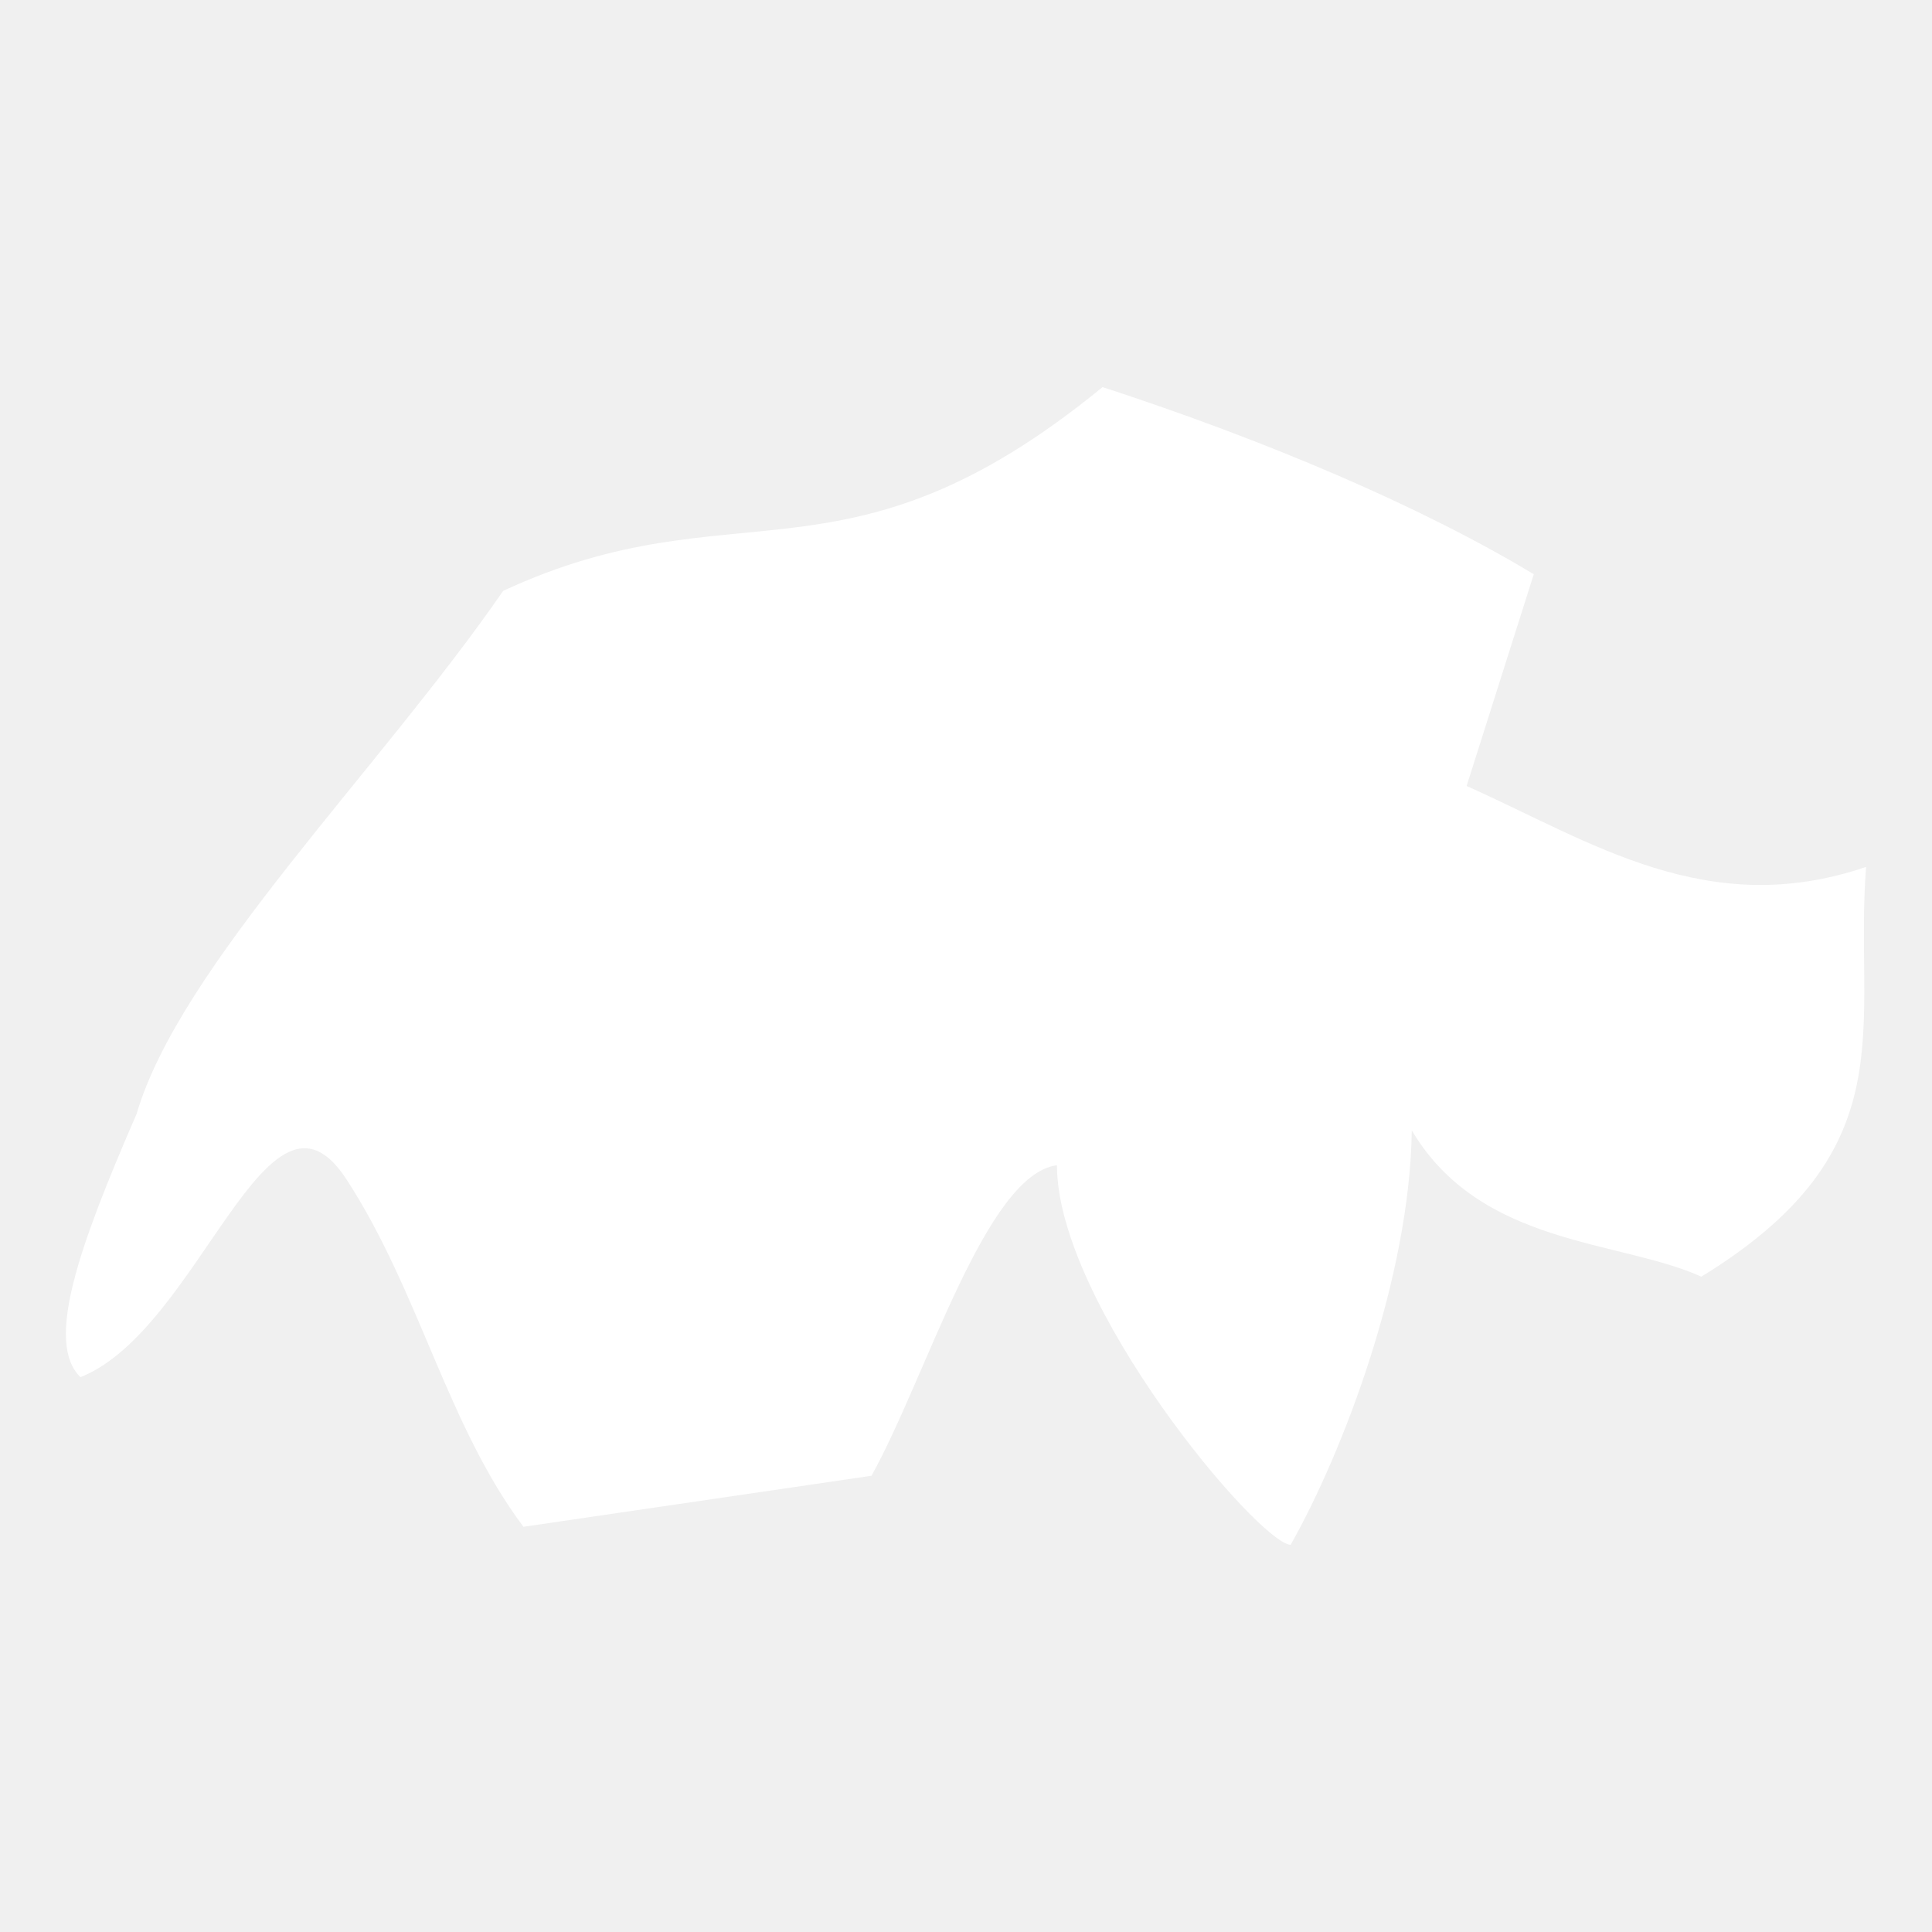
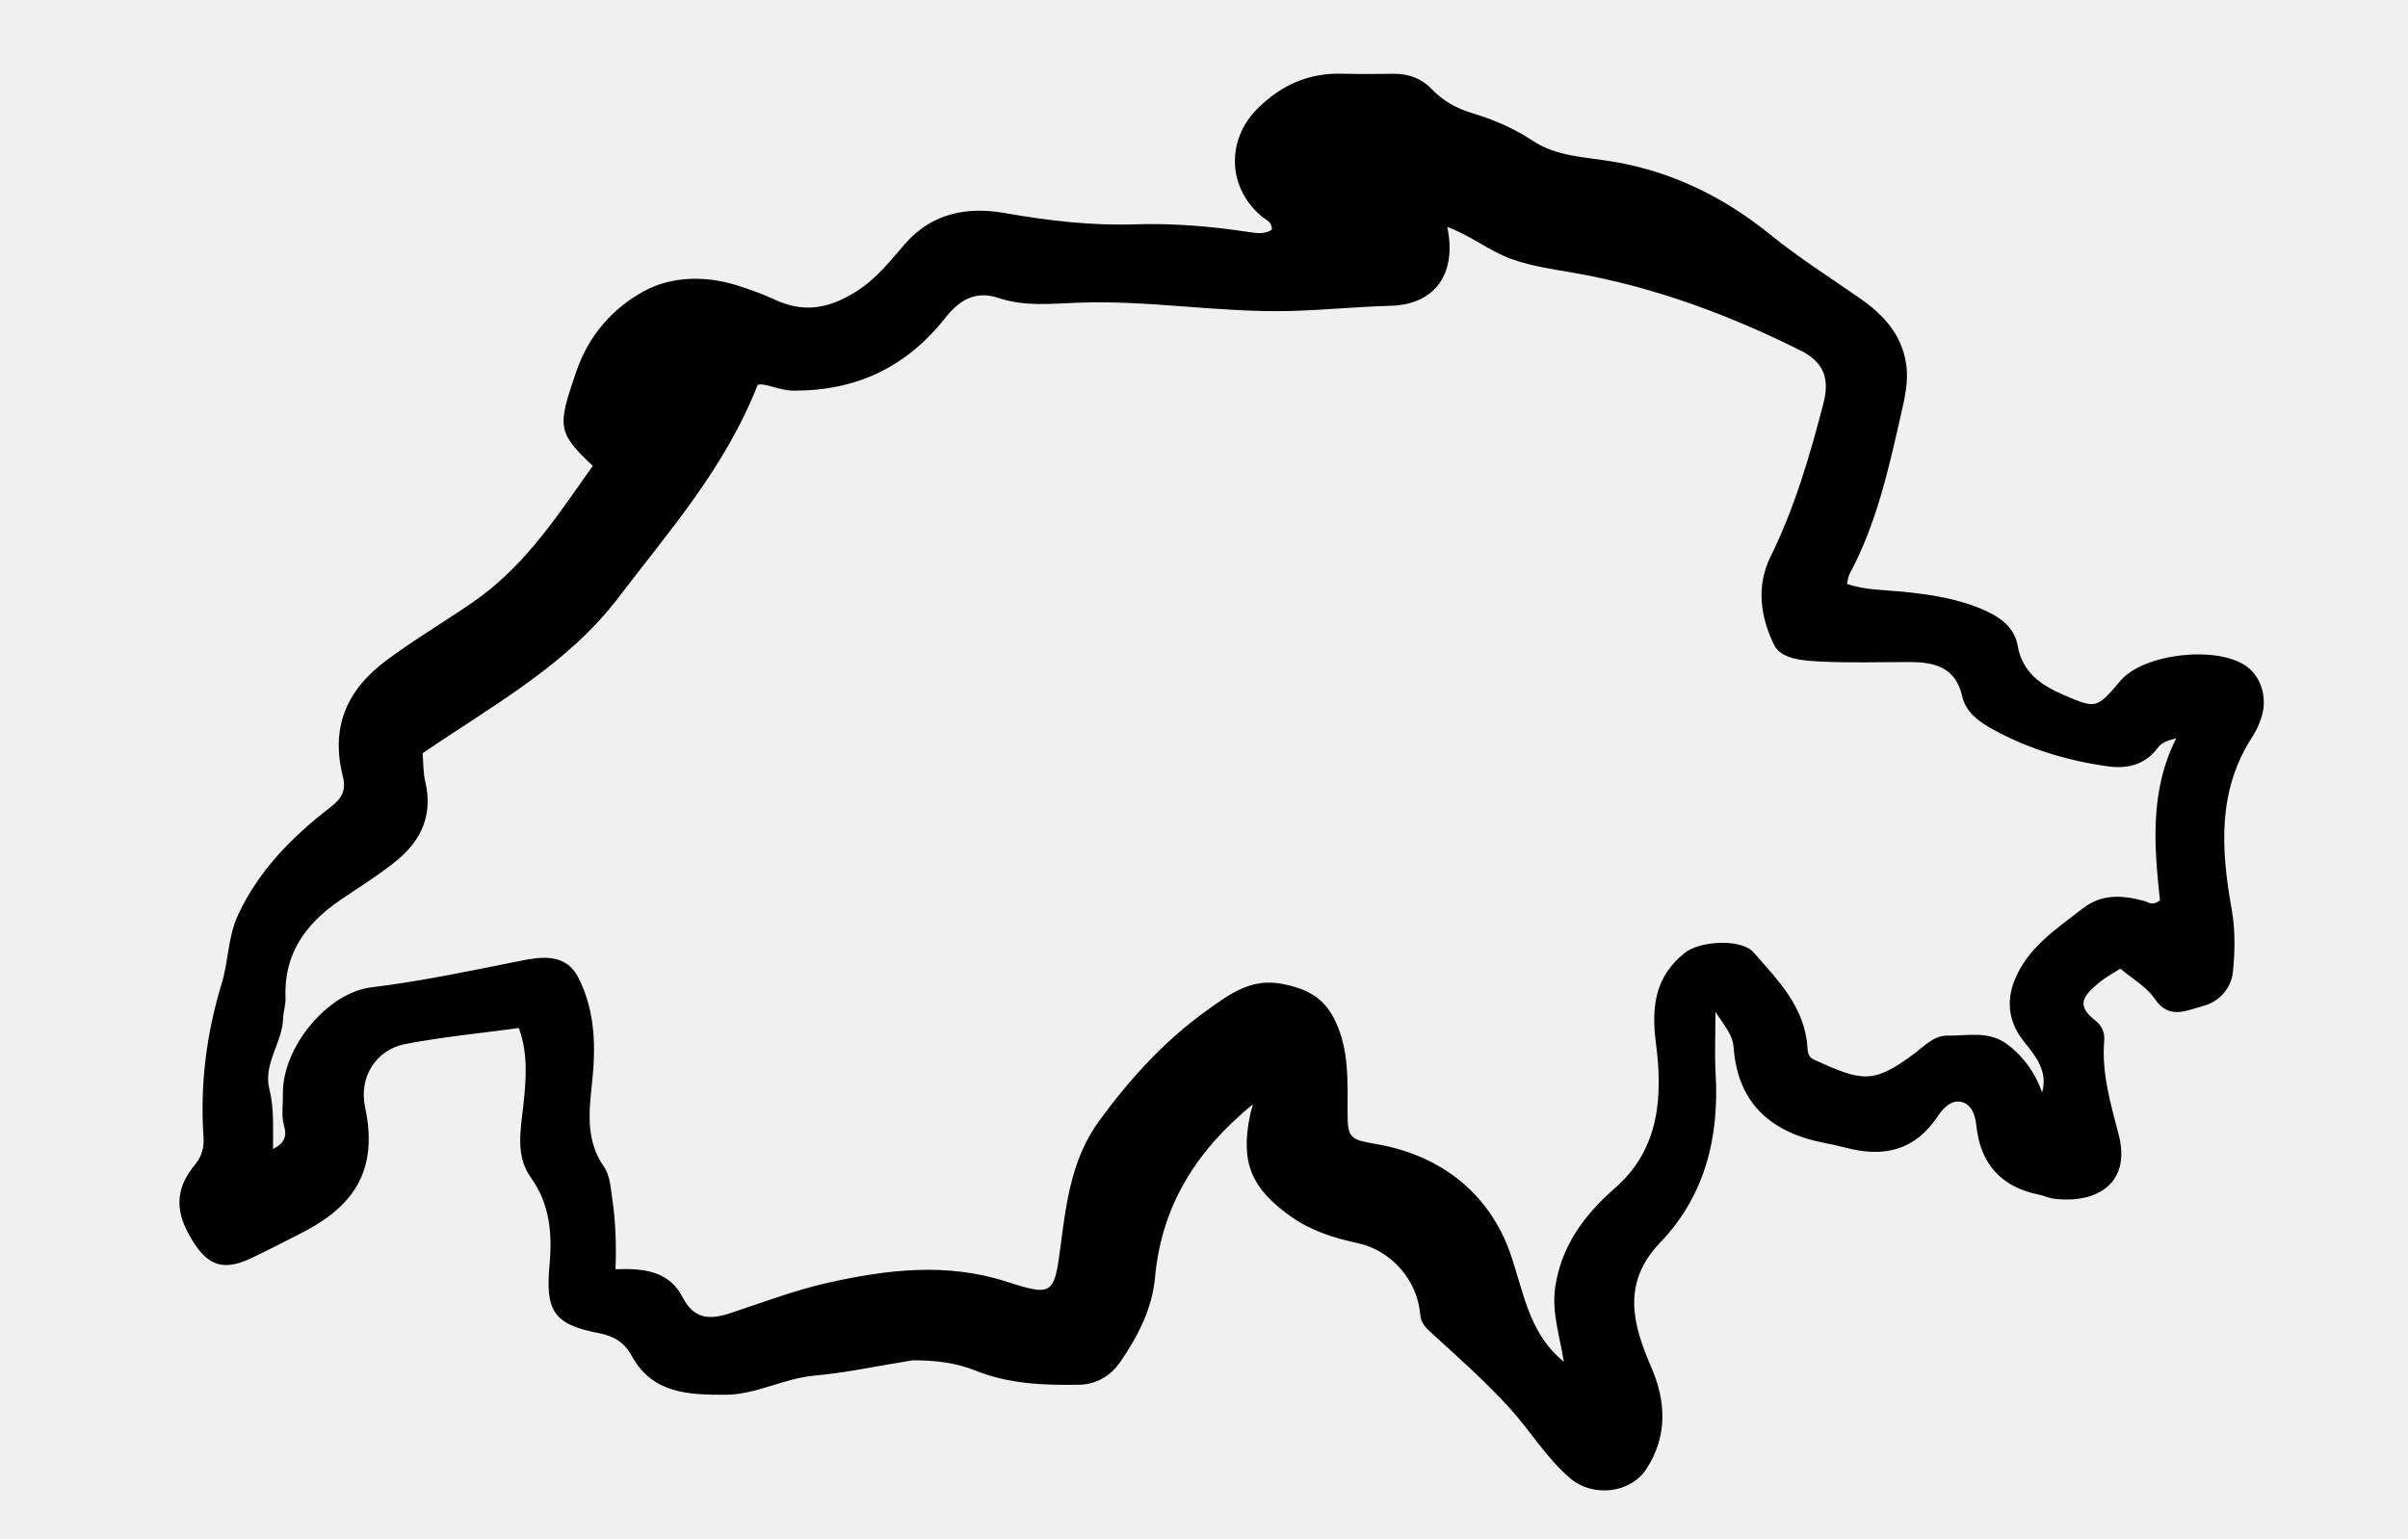
- <svg xmlns="http://www.w3.org/2000/svg" viewBox="0 0 512 512" style="height: 512px; width: 512px;">
-   <g class="" transform="translate(0,0)" style="">
-     <path d="M36.195 295.215c11.482-39.19 64.37-91.15 97.155-138.632 61.773-28.665 90.453 1.999 158.835-53.994 43.305 14.096 84.51 31.63 114.28 49.593l-17.8 56.114c32.894 14.682 63.743 35.79 105.873 21.442-3.346 42.22 11.428 74.85-43.66 108.588-21.82-9.826-58.49-8.026-76.74-38.76-.527 38.876-18.157 85.136-32.11 109.845-8.67-.595-61.844-63.654-61.927-100.613-18.917 2.472-34.672 56.343-49.147 82.293l-92.234 13.525c-20.307-27.104-27.568-62.376-46.931-92.121-20.937-32.161-38.676 39.801-70.465 52.475-9.423-9.163-.504-34.417 14.87-69.755z" fill="#fff" fill-opacity="1" />
-   </g>
+ <svg xmlns="http://www.w3.org/2000/svg" version="1.1" id="Layer_1" x="0px" y="0px" width="100%" viewBox="0 0 576 368" enable-background="new 0 0 576 368" xml:space="preserve">
+   <path fill="#000000" opacity="1" stroke="none" d=" M218.251,325.437   C210.141,326.718 202.508,328.401 194.787,329.097   C187.427,329.759 180.811,333.668 173.476,333.674   C164.878,333.681 156.061,333.472 151.134,324.394   C149.354,321.115 146.871,319.618 143.019,318.882   C132.314,316.838 130.467,313.399 131.445,302.71   C132.109,295.443 131.643,288.195 127.021,281.768   C123.217,276.478 124.553,270.309 125.191,264.371   C125.846,258.271 126.384,252.181 124.105,245.938   C114.865,247.2 105.809,248.053 96.921,249.775   C89.913,251.132 85.786,257.751 87.328,264.873   C91.001,281.839 82.612,289.733 71.422,295.334   C67.57,297.262 63.764,299.286 59.86,301.103   C52.687,304.444 49.033,302.273 45.205,295.349   C41.632,288.885 42.338,283.803 46.716,278.531   C48.27,276.659 48.847,274.487 48.681,272.03   C47.833,259.506 49.354,247.332 53.039,235.262   C54.657,229.964 54.496,224.172 56.931,218.915   C61.883,208.225 69.881,200.203 78.984,193.161   C81.657,191.095 82.907,189.256 82.001,185.671   C79.09,174.142 82.781,165.156 92.426,157.982   C99.101,153.017 106.246,148.795 113.071,144.099   C124.527,136.217 132.089,125.273 139.801,114.269   C140.463,113.325 141.141,112.392 141.804,111.463   C133.199,103.396 133.351,101.94 137.894,88.771   C140.881,80.113 146.628,73.732 153.935,69.717   C160.634,66.035 168.876,65.868 176.6,68.364   C179.44,69.282 182.288,70.26 184.978,71.535   C191.991,74.86 197.96,74.044 204.776,69.754   C209.805,66.588 212.954,62.363 216.59,58.227   C222.973,50.967 231.399,49.402 240.245,50.951   C250.591,52.764 260.9,54.009 271.405,53.669   C280.547,53.373 289.627,54.122 298.67,55.501   C300.532,55.785 302.588,56.079 304.222,54.965   C304.292,53.09 303.062,52.767 302.163,52.054   C293.667,45.324 293.101,33.621 300.84,25.94   C306.408,20.413 312.99,17.413 320.953,17.632   C325.116,17.746 329.285,17.691 333.451,17.653   C336.972,17.621 340.112,18.822 342.451,21.289   C345.202,24.191 348.448,25.955 352.173,27.074   C357.29,28.611 362.152,30.698 366.626,33.665   C372.251,37.398 378.869,37.54 385.205,38.56   C399.661,40.887 412.225,47.013 423.575,56.219   C430.381,61.74 437.851,66.447 445.052,71.478   C450.54,75.312 454.798,79.94 455.923,86.883   C456.634,91.268 455.554,95.466 454.619,99.602   C451.694,112.54 448.779,125.512 442.402,137.348   C442.105,137.9 442.067,138.591 441.792,139.674   C446.171,141.205 450.68,141.107 455.003,141.541   C461.81,142.224 468.483,143.224 474.753,146.017   C478.499,147.686 481.866,150.13 482.615,154.421   C483.741,160.871 488.221,163.918 493.57,166.225   C501.471,169.632 501.492,169.584 507.276,162.803   C512.837,156.283 530.584,154.343 537.489,159.501   C541.108,162.204 542.499,167.415 540.768,172.138   C540.255,173.537 539.631,174.935 538.819,176.177   C530.324,189.161 531.28,203.287 533.829,217.571   C534.718,222.553 534.612,227.567 534.122,232.489   C533.719,236.539 530.703,239.735 526.935,240.685   C523.226,241.62 518.906,244.11 515.435,238.968   C513.481,236.07 510.058,234.163 507.2,231.727   C505.431,232.872 503.661,233.797 502.149,235.039   C498.012,238.437 496.704,240.63 501.194,244.124   C502.692,245.29 503.499,246.948 503.332,248.95   C502.684,256.732 504.886,264.095 506.797,271.47   C509.751,282.868 501.895,287.987 491.457,286.792   C490.155,286.643 488.912,286.041 487.617,285.776   C478.684,283.95 473.745,278.432 472.776,269.459   C472.504,266.945 471.78,264.495 469.566,263.731   C466.876,262.804 464.786,265.14 463.476,267.105   C458.064,275.224 450.638,276.935 441.714,274.616   C439.953,274.159 438.173,273.766 436.386,273.42   C423.745,270.975 415.701,264.055 414.697,250.65   C414.463,247.53 412.672,245.647 410.343,242.102   C410.343,247.94 410.122,252.384 410.383,256.8   C411.284,272.053 407.85,286.055 397.143,297.238   C387.87,306.923 390.503,316.709 394.97,327.041   C398.523,335.259 398.924,343.422 393.911,351.289   C390.096,357.277 381.08,358.309 375.591,353.648   C369.831,348.757 366.025,342.213 360.971,336.7   C355.113,330.309 348.708,324.613 342.345,318.826   C340.911,317.522 339.879,316.437 339.707,314.366   C339.034,306.258 332.81,299.145 324.771,297.399   C319.059,296.159 313.672,294.487 308.779,291.029   C299.311,284.337 296.63,278.074 299.051,266.647   C299.181,266.031 299.368,265.426 299.694,264.186   C286.114,275.275 277.835,288.484 276.283,305.631   C275.61,313.058 272.221,319.612 268.056,325.704   C265.666,329.197 262.202,331.226 257.973,331.284   C249.601,331.397 241.336,331.115 233.299,327.877   C228.769,326.051 223.705,325.39 218.251,325.437  M431.364,84.187   C413.998,75.46 395.949,68.716 376.738,65.319   C371.705,64.43 366.667,63.773 361.753,62.043   C356.262,60.111 351.773,56.293 346.19,54.298   C348.516,65.286 343.421,72.853 332.688,73.148   C324.543,73.372 316.453,74.221 308.316,74.406   C291.345,74.792 274.512,71.726 257.552,72.427   C251.262,72.687 244.938,73.336 238.918,71.303   C233.037,69.315 229.24,72.092 226.034,76.141   C216.741,87.877 204.747,93.538 189.779,93.452   C186.353,93.433 183.113,91.564 181.251,92.049   C173.351,112.122 159.964,127.119 147.994,142.882   C135.637,159.152 117.693,168.831 101.088,180.203   C101.283,182.45 101.206,184.826 101.735,187.059   C103.557,194.751 100.879,200.909 95.121,205.678   C90.8,209.256 85.95,212.201 81.306,215.383   C73.091,221.013 67.843,228.248 68.295,238.73   C68.365,240.355 67.773,241.998 67.724,243.64   C67.547,249.479 62.901,254.503 64.434,260.563   C65.623,265.265 65.268,269.998 65.31,274.878   C67.837,273.573 68.768,272.101 67.928,269.212   C67.256,266.898 67.712,264.256 67.669,261.759   C67.476,250.579 78.338,237.481 88.797,236.208   C100.602,234.772 112.294,232.31 123.984,229.964   C128.829,228.992 135.131,227.696 138.295,233.803   C141.712,240.399 142.42,247.633 141.968,255.044   C141.473,263.152 139.152,271.446 144.438,279.069   C145.922,281.21 146.043,284.026 146.438,286.688   C147.26,292.228 147.455,297.794 147.227,303.639   C154.037,303.379 160.078,304.093 163.267,310.326   C165.869,315.412 169.501,315.827 174.373,314.249   C182.247,311.698 189.941,308.683 198.096,306.866   C212.383,303.683 226.469,302.007 240.787,306.622   C251.792,310.169 252.186,309.709 253.683,298.172   C255.05,287.634 256.358,277.122 262.949,268.106   C270.359,257.972 278.748,248.786 288.958,241.525   C294.15,237.833 299.302,233.862 306.93,235.414   C312.888,236.626 316.862,238.806 319.461,244.374   C322.713,251.339 322.348,258.592 322.342,265.889   C322.336,272.331 322.866,272.603 329.196,273.693   C344.924,276.401 356.479,285.783 361.402,300.233   C364.406,309.051 365.666,318.105 372.887,324.758   C373.213,325.059 373.555,325.343 374.071,325.794   C373.128,319.661 371.114,313.93 372.017,307.902   C373.493,298.048 378.943,290.666 386.297,284.239   C397.034,274.855 397.767,262.248 396.086,249.403   C394.97,240.875 395.914,233.538 403.054,227.924   C406.755,225.015 416.586,224.568 419.436,227.818   C425.306,234.511 431.797,240.998 432.355,250.736   C432.425,251.964 432.666,252.959 433.963,253.541   C445.298,258.628 447.93,259.565 458.039,251.959   C460.39,250.19 462.608,247.715 465.781,247.759   C470.663,247.825 475.751,246.486 480.25,249.914   C484.256,252.967 486.901,256.865 488.48,261.361   C489.875,256.468 487.166,252.908 484.275,249.356   C480.627,244.875 479.734,239.871 481.911,234.454   C485.058,226.621 491.868,222.282 498.14,217.376   C502.746,213.775 507.643,214.136 512.777,215.505   C513.836,215.787 514.816,216.821 516.667,215.387   C515.331,202.736 514.095,189.537 520.553,176.623   C518.261,177.207 517.014,177.723 516.196,178.833   C513.171,182.936 508.95,183.989 504.237,183.336   C494.507,181.987 485.178,179.164 476.573,174.42   C473.44,172.693 470.232,170.45 469.352,166.53   C467.826,159.734 462.857,158.397 456.955,158.387   C449.957,158.376 442.949,158.609 435.967,158.285   C431.76,158.089 426.102,157.838 424.366,154.28   C421.197,147.786 419.961,140.388 423.519,133.17   C429.273,121.498 432.911,109.088 436.157,96.54   C437.447,91.549 436.96,87.297 431.364,84.187  z" />
</svg>
